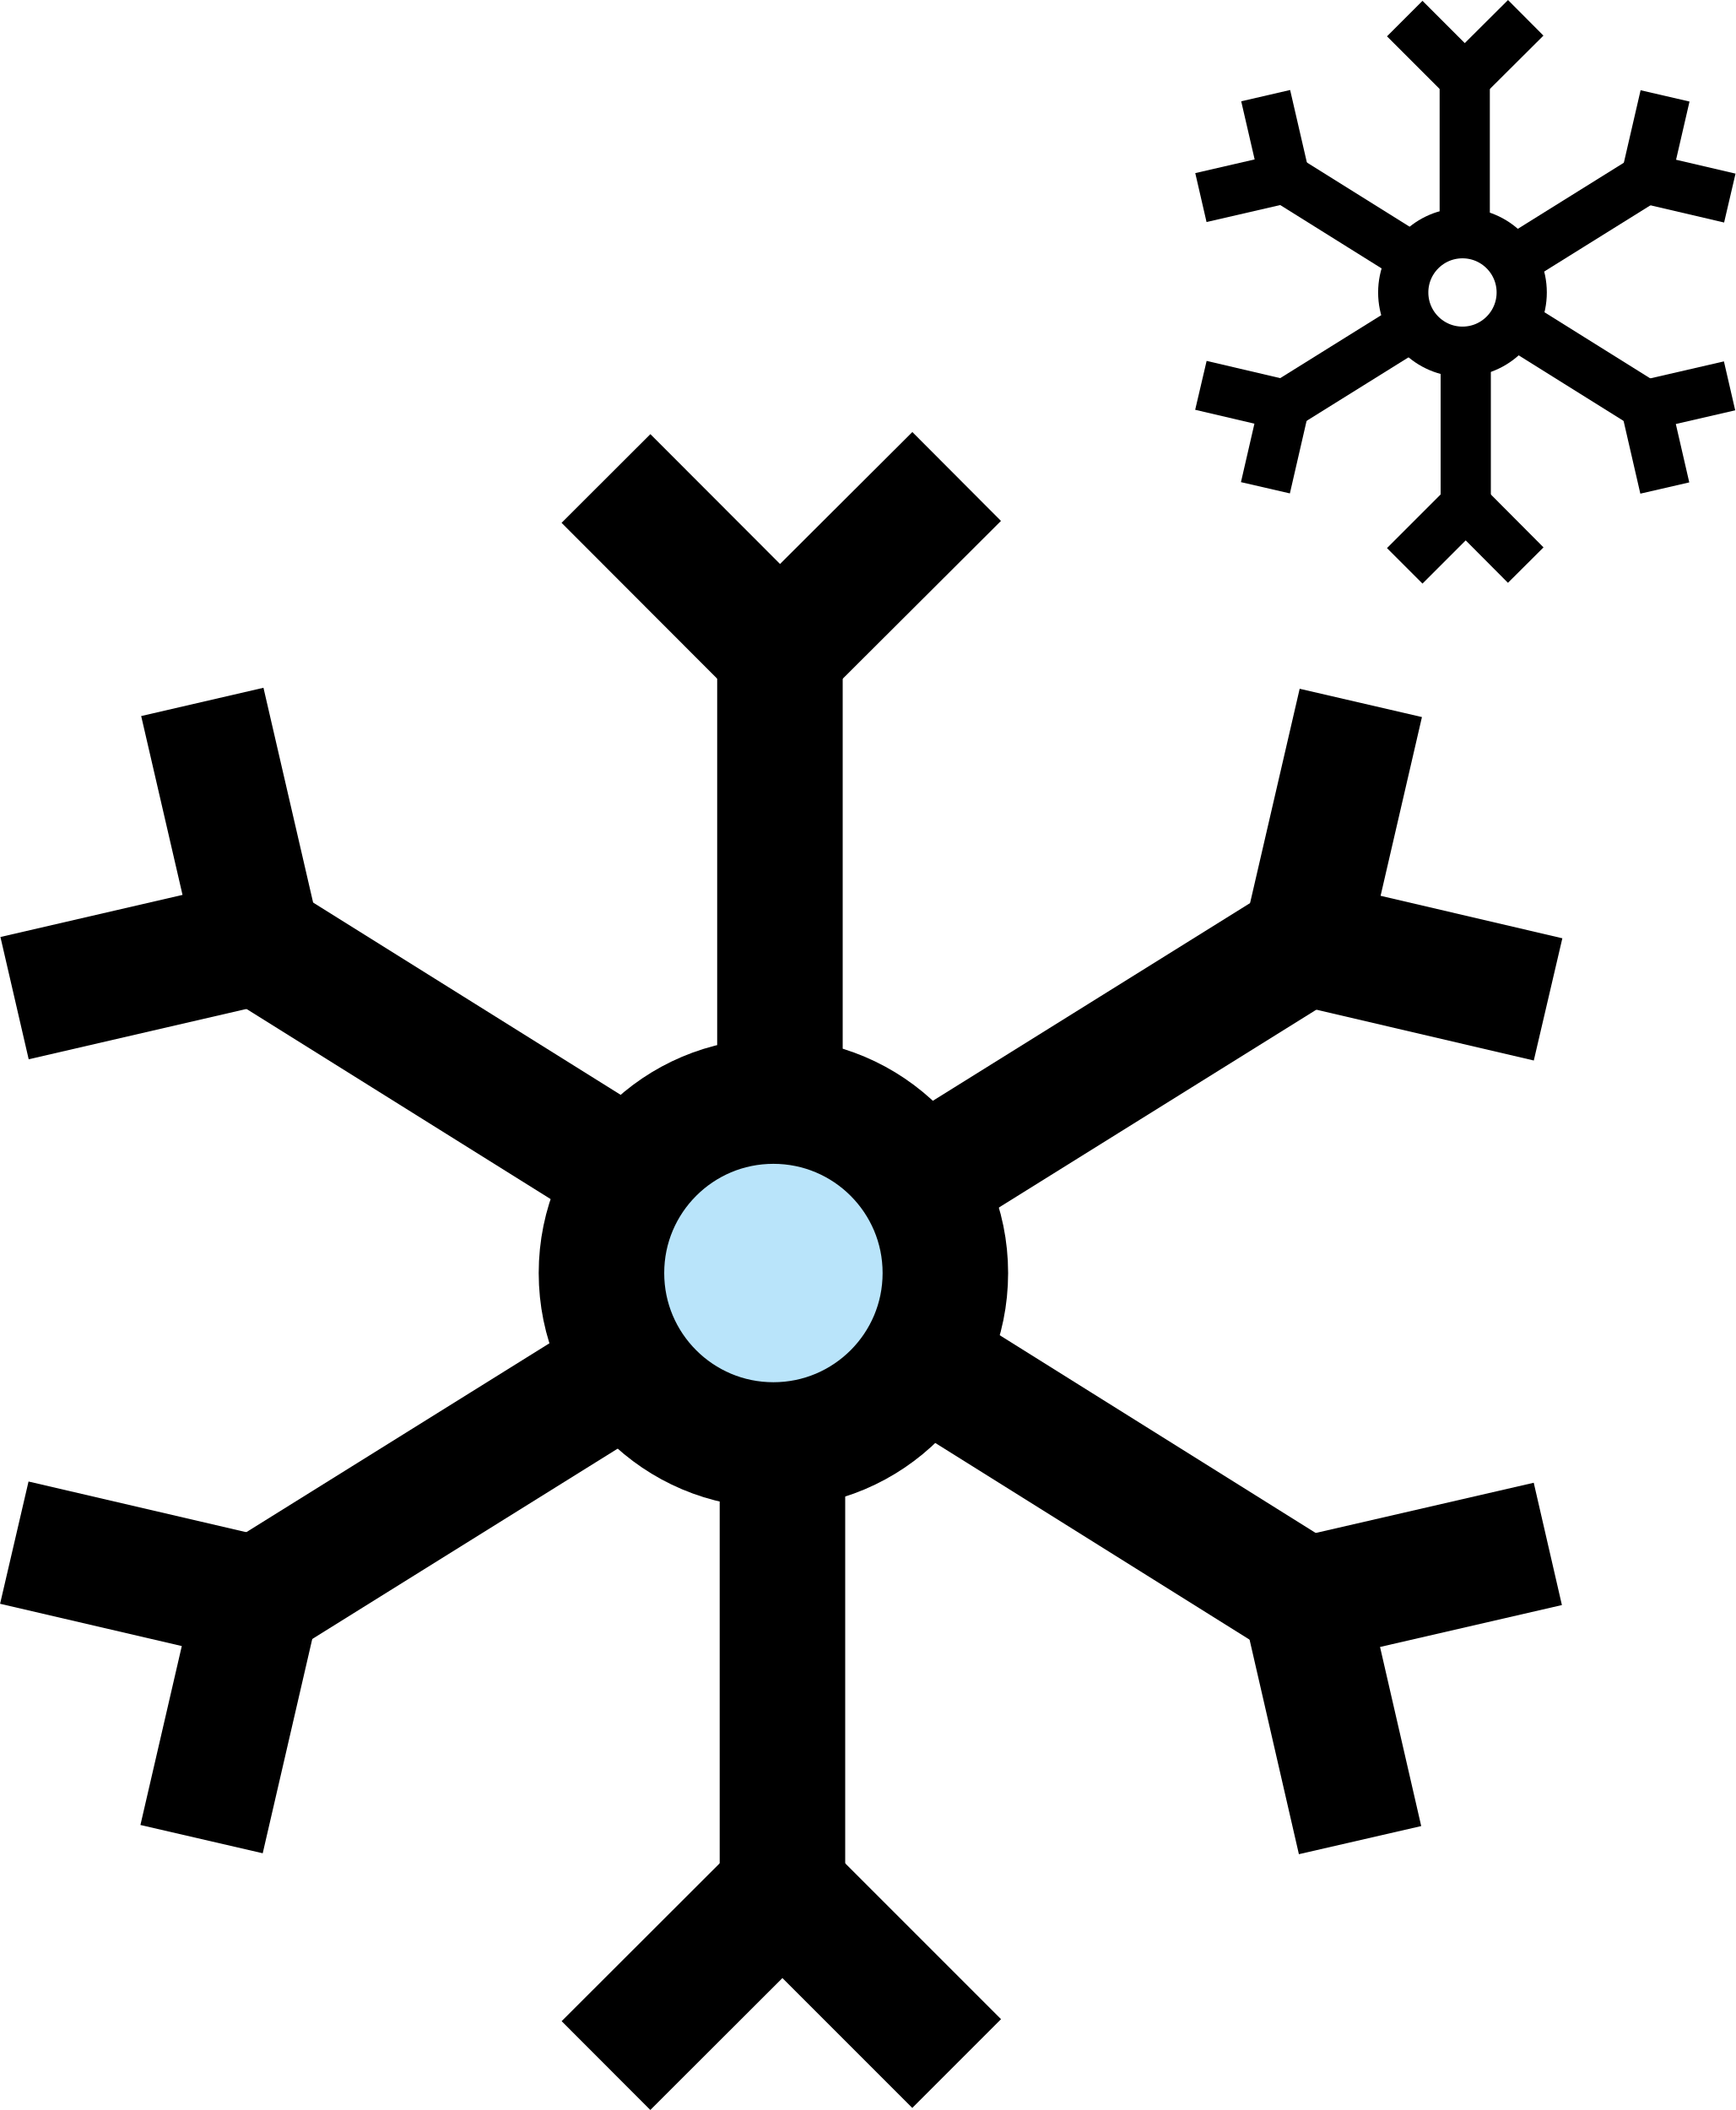
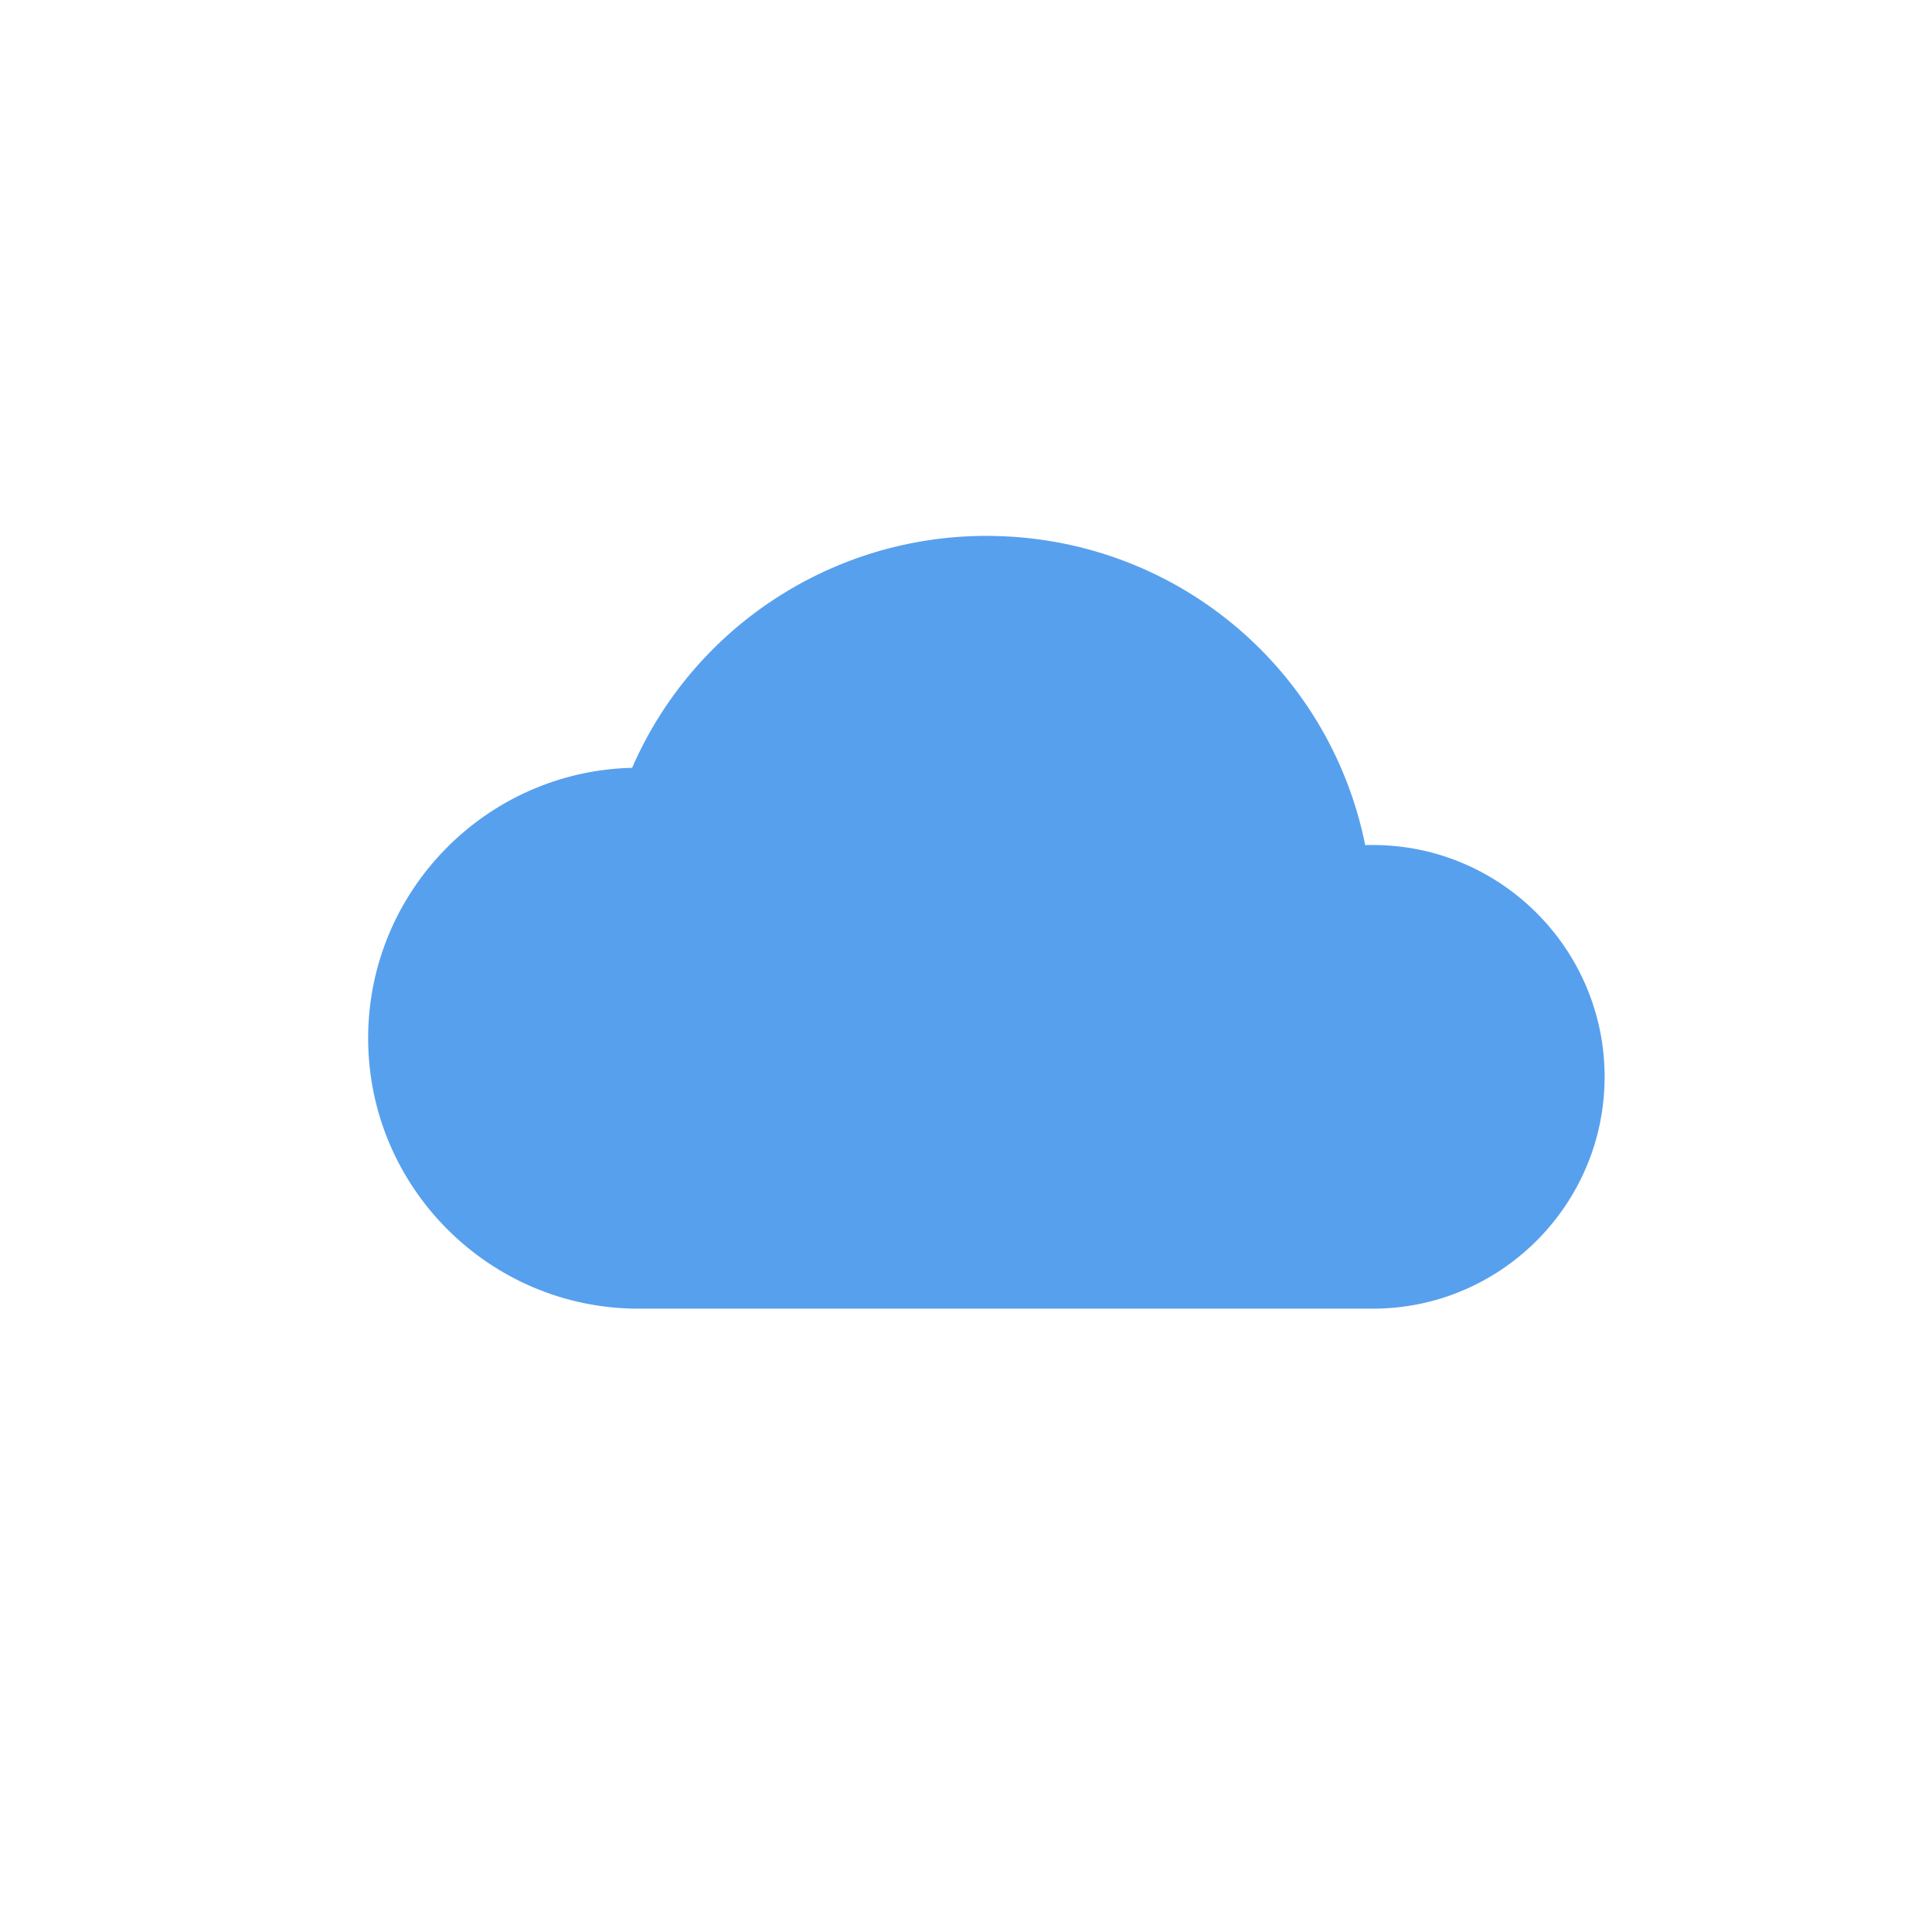
- <svg xmlns="http://www.w3.org/2000/svg" viewBox="0 0 69.13 84.05">
-   <defs>
-     <style>.cls-1{fill:#b9e4fa;}.cls-2,.cls-3{fill:none;stroke:#000;stroke-miterlimit:10;}.cls-2{stroke-width:2px;}.cls-3{stroke-width:5px;}</style>
-   </defs>
-   <g id="Layer_2" data-name="Layer 2">
-     <g id="Layer_1-2" data-name="Layer 1">
-       <circle class="cls-1" cx="30.81" cy="50.71" r="5.87" />
-       <line class="cls-2" x1="58.35" y1="3.17" x2="58.35" y2="9.86" />
-       <polyline class="cls-2" points="55.96 0.74 58.35 3.13 60.78 0.71" />
-       <line class="cls-2" x1="58.39" y1="20.08" x2="58.39" y2="13.38" />
-       <polyline class="cls-2" points="60.78 22.51 58.39 20.11 55.96 22.54" />
-       <line class="cls-2" x1="65.53" y1="16.12" x2="59.85" y2="12.57" />
-       <polyline class="cls-2" points="66.32 19.44 65.56 16.14 68.9 15.37" />
-       <line class="cls-2" x1="51.21" y1="7.12" x2="56.89" y2="10.67" />
-       <polyline class="cls-2" points="50.42 3.81 51.18 7.1 47.84 7.87" />
-       <line class="cls-2" x1="51.21" y1="16.11" x2="56.89" y2="12.57" />
-       <polyline class="cls-2" points="50.41 19.43 51.17 16.13 47.84 15.35" />
-       <line class="cls-2" x1="65.54" y1="7.13" x2="59.86" y2="10.67" />
-       <polyline class="cls-2" points="66.33 3.82 65.57 7.11 68.91 7.89" />
-       <circle class="cls-2" cx="58.26" cy="11.65" r="2.36" />
-       <line class="cls-3" x1="31.07" y1="26.11" x2="31.07" y2="45.52" />
-       <polyline class="cls-3" points="24.14 19.06 31.07 26 38.11 18.98" />
-       <line class="cls-3" x1="31.17" y1="75.15" x2="31.17" y2="55.73" />
-       <polyline class="cls-3" points="38.11 82.2 31.17 75.26 24.14 82.28" />
-       <line class="cls-3" x1="51.88" y1="63.68" x2="35.42" y2="53.38" />
-       <polyline class="cls-3" points="54.18 73.3 51.98 63.73 61.66 61.5" />
-       <line class="cls-3" x1="10.36" y1="37.58" x2="26.82" y2="47.87" />
-       <polyline class="cls-3" points="8.06 27.96 10.27 37.52 0.58 39.76" />
-       <line class="cls-3" x1="10.34" y1="63.65" x2="26.82" y2="53.38" />
-       <polyline class="cls-3" points="8.03 73.26 10.24 63.7 0.57 61.45" />
-       <line class="cls-3" x1="51.9" y1="37.61" x2="35.42" y2="47.88" />
-       <polyline class="cls-3" points="54.21 28 52 37.55 61.67 39.81" />
-       <circle class="cls-3" cx="30.81" cy="50.71" r="6.85" />
+ <svg xmlns="http://www.w3.org/2000/svg" width="800" height="800">
+   <style>
+   #efumo7vt3k5h2_to {animation: efumo7vt3k5h2_to__to 4000ms linear infinite normal forwards}@keyframes efumo7vt3k5h2_to__to { 0% {transform: translate(112px,-184px)} 75% {transform: translate(112px,-184px)} 100% {transform: translate(112px,16px)} }#efumo7vt3k5h3_to {animation: efumo7vt3k5h3_to__to 4000ms linear infinite normal forwards}@keyframes efumo7vt3k5h3_to__to { 0% {transform: translate(-46px,-184px)} 50% {transform: translate(-46px,-184px)} 75% {transform: translate(-46px,16px)} 100% {transform: translate(-46px,16px)} }#efumo7vt3k5h3 {animation: efumo7vt3k5h3_f_o 4000ms linear infinite normal forwards}@keyframes efumo7vt3k5h3_f_o { 0% {fill-opacity: 1} 75% {fill-opacity: 1} 77.5% {fill-opacity: 0} 100% {fill-opacity: 0} }#efumo7vt3k5h4_to {animation: efumo7vt3k5h4_to__to 4000ms linear infinite normal forwards}@keyframes efumo7vt3k5h4_to__to { 0% {transform: translate(270px,-184px)} 12.5% {transform: translate(270px,-184px)} 37.5% {transform: translate(270px,16px)} 100% {transform: translate(270px,16px)} }#efumo7vt3k5h4 {animation: efumo7vt3k5h4_f_o 4000ms linear infinite normal forwards}@keyframes efumo7vt3k5h4_f_o { 0% {fill-opacity: 1} 37.5% {fill-opacity: 1} 40% {fill-opacity: 0} 100% {fill-opacity: 0} }#efumo7vt3k5h5_to {animation: efumo7vt3k5h5_to__to 4000ms linear infinite normal forwards}@keyframes efumo7vt3k5h5_to__to { 0% {transform: translate(78.41045px,-184px)} 62.5% {transform: translate(78.41045px,-184px)} 87.5% {transform: translate(78.41045px,16px)} 100% {transform: translate(78.41045px,16px)} }#efumo7vt3k5h5 {animation: efumo7vt3k5h5_f_o 4000ms linear infinite normal forwards}@keyframes efumo7vt3k5h5_f_o { 0% {fill-opacity: 1} 87.5% {fill-opacity: 1} 90% {fill-opacity: 0} 100% {fill-opacity: 0} }#efumo7vt3k5h6_to {animation: efumo7vt3k5h6_to__to 4000ms linear infinite normal forwards}@keyframes efumo7vt3k5h6_to__to { 0% {transform: translate(-238.4317px,-184px)} 25% {transform: translate(-238.4317px,16px)} 100% {transform: translate(-238.4317px,16px)} }#efumo7vt3k5h6 {animation: efumo7vt3k5h6_f_o 4000ms linear infinite normal forwards}@keyframes efumo7vt3k5h6_f_o { 0% {fill-opacity: 1} 25% {fill-opacity: 1} 27.5% {fill-opacity: 0} 100% {fill-opacity: 0} }#efumo7vt3k5h7_to {animation: efumo7vt3k5h7_to__to 4000ms linear infinite normal forwards}@keyframes efumo7vt3k5h7_to__to { 0% {transform: translate(-80.01061px,-184px)} 25% {transform: translate(-80.01061px,-184px)} 50% {transform: translate(-80.01061px,16px)} 100% {transform: translate(-80.01061px,16px)} }#efumo7vt3k5h7 {animation: efumo7vt3k5h7_f_o 4000ms linear infinite normal forwards}@keyframes efumo7vt3k5h7_f_o { 0% {fill-opacity: 1} 50% {fill-opacity: 1} 52.5% {fill-opacity: 0} 100% {fill-opacity: 0} }
+  </style>
+   <g class="layer">
+     <g id="efumo7vt3k5h2_to" transform="translate(112,-184)">
+       <path d="m283.284,580.809c-10.496,15.136 -34.848,52.608 -34.848,73.088c0,26.464 21.536,48 48,48c26.464,0 48,-21.536 48,-48c0,-20.48 -24.352,-57.952 -34.848,-73.088c-5.952,-8.64 -20.352,-8.64 -26.304,0z" fill="#57A0EE" id="efumo7vt3k5h2" />
    </g>
+     <g id="efumo7vt3k5h3_to" transform="translate(-46,-184)">
+       <path d="m283.284,580.809c-10.496,15.136 -34.848,52.608 -34.848,73.088c0,26.464 21.536,48 48,48c26.464,0 48,-21.536 48,-48c0,-20.48 -24.352,-57.952 -34.848,-73.088c-5.952,-8.64 -20.352,-8.64 -26.304,0z" fill="#57A0EE" id="efumo7vt3k5h3" />
+     </g>
+     <g id="efumo7vt3k5h4_to" transform="translate(270,-184)">
+       <path d="m283.284,580.809c-10.496,15.136 -34.848,52.608 -34.848,73.088c0,26.464 21.536,48 48,48c26.464,0 48,-21.536 48,-48c0,-20.48 -24.352,-57.952 -34.848,-73.088c-5.952,-8.64 -20.352,-8.64 -26.304,0z" fill="#57A0EE" id="efumo7vt3k5h4" />
+     </g>
+     <g id="efumo7vt3k5h5_to" transform="translate(78.41045,-184)">
+       <path d="m543.828,605.897c-4.384,-7.68 -14.208,-10.304 -21.856,-5.856l-17.536,10.144l0,-20.288c0,-8.832 -7.168,-16 -16,-16c-8.832,0 -16,7.168 -16,16l0,20.288l-17.568,-10.144c-7.616,-4.416 -17.408,-1.792 -21.856,5.856c-4.416,7.648 -1.792,17.44 5.856,21.856l17.6,10.144l-17.6,10.144c-7.648,4.416 -10.272,14.208 -5.856,21.856c2.976,5.12 8.352,8 13.856,8c2.72,0 5.472,-0.672 8,-2.144l17.568,-10.144l0,20.288c0,8.832 7.168,16 16,16c8.832,0 16,-7.168 16,-16l0,-20.288l17.568,10.144c2.528,1.472 5.28,2.144 8,2.144c5.504,0 10.912,-2.88 13.856,-8c4.448,-7.648 1.824,-17.44 -5.856,-21.856l-17.6,-10.144l17.6,-10.144c7.648,-4.416 10.272,-14.208 5.824,-21.856z" fill="rgb(126,129,144)" id="efumo7vt3k5h5" />
+     </g>
+     <g id="efumo7vt3k5h6_to" transform="translate(-238.4317,-184)">
+       <path d="m543.828,605.897c-4.384,-7.68 -14.208,-10.304 -21.856,-5.856l-17.536,10.144l0,-20.288c0,-8.832 -7.168,-16 -16,-16c-8.832,0 -16,7.168 -16,16l0,20.288l-17.568,-10.144c-7.616,-4.416 -17.408,-1.792 -21.856,5.856c-4.416,7.648 -1.792,17.44 5.856,21.856l17.6,10.144l-17.6,10.144c-7.648,4.416 -10.272,14.208 -5.856,21.856c2.976,5.12 8.352,8 13.856,8c2.72,0 5.472,-0.672 8,-2.144l17.568,-10.144l0,20.288c0,8.832 7.168,16 16,16c8.832,0 16,-7.168 16,-16l0,-20.288l17.568,10.144c2.528,1.472 5.28,2.144 8,2.144c5.504,0 10.912,-2.88 13.856,-8c4.448,-7.648 1.824,-17.44 -5.856,-21.856l-17.6,-10.144l17.6,-10.144c7.648,-4.416 10.272,-14.208 5.824,-21.856z" fill="rgb(126,129,144)" id="efumo7vt3k5h6" />
+     </g>
+     <g id="efumo7vt3k5h7_to" transform="translate(-80.01061,-184)">
+       <path d="m543.828,605.897c-4.384,-7.68 -14.208,-10.304 -21.856,-5.856l-17.536,10.144l0,-20.288c0,-8.832 -7.168,-16 -16,-16c-8.832,0 -16,7.168 -16,16l0,20.288l-17.568,-10.144c-7.616,-4.416 -17.408,-1.792 -21.856,5.856c-4.416,7.648 -1.792,17.44 5.856,21.856l17.6,10.144l-17.6,10.144c-7.648,4.416 -10.272,14.208 -5.856,21.856c2.976,5.12 8.352,8 13.856,8c2.72,0 5.472,-0.672 8,-2.144l17.568,-10.144l0,20.288c0,8.832 7.168,16 16,16c8.832,0 16,-7.168 16,-16l0,-20.288l17.568,10.144c2.528,1.472 5.28,2.144 8,2.144c5.504,0 10.912,-2.88 13.856,-8c4.448,-7.648 1.824,-17.44 -5.856,-21.856l-17.6,-10.144l17.6,-10.144c7.648,-4.416 10.272,-14.208 5.824,-21.856z" fill="rgb(126,129,144)" id="efumo7vt3k5h7" />
+     </g>
+     <path d="m568.436,349.897c-1.024,0 -2.048,0 -3.136,0.032c-14.912,-74.016 -79.776,-128.032 -156.864,-128.032c-64.032,0 -121.504,38.112 -146.688,96.032c-60.512,1.44 -109.312,51.104 -109.312,111.968c0,61.76 50.24,112 112,112l304,0c52.928,0 96,-43.072 96,-96c0,-52.928 -43.072,-96 -96,-96z" fill="#57A0EE" id="efumo7vt3k5h8" />
  </g>
</svg>
